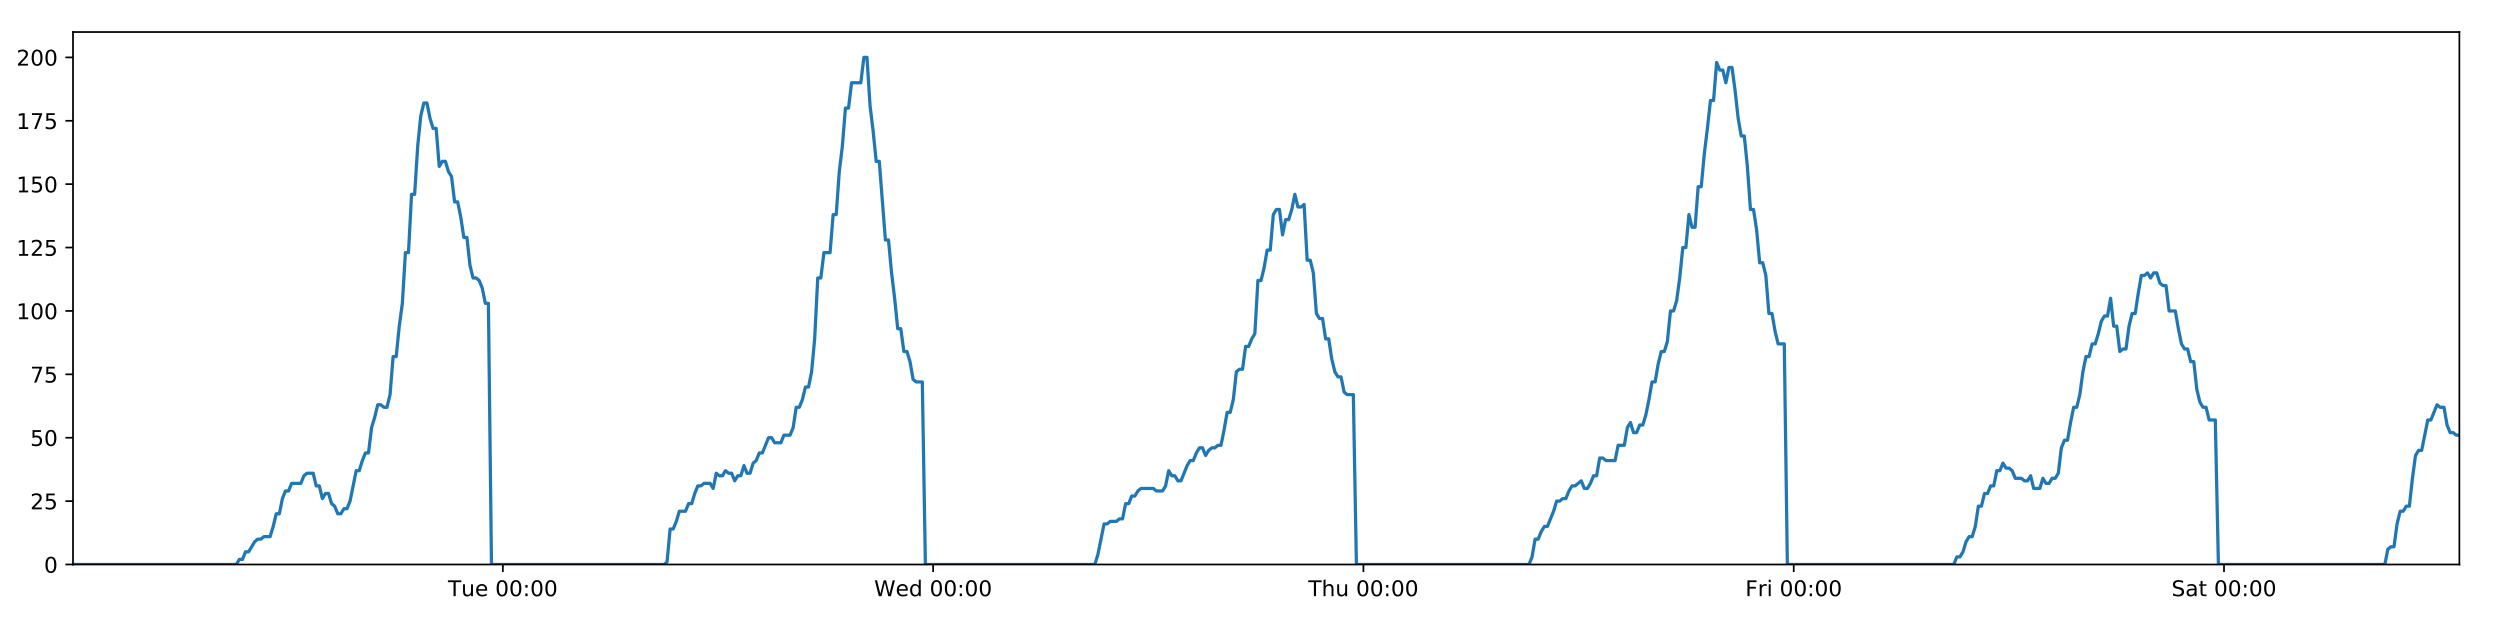
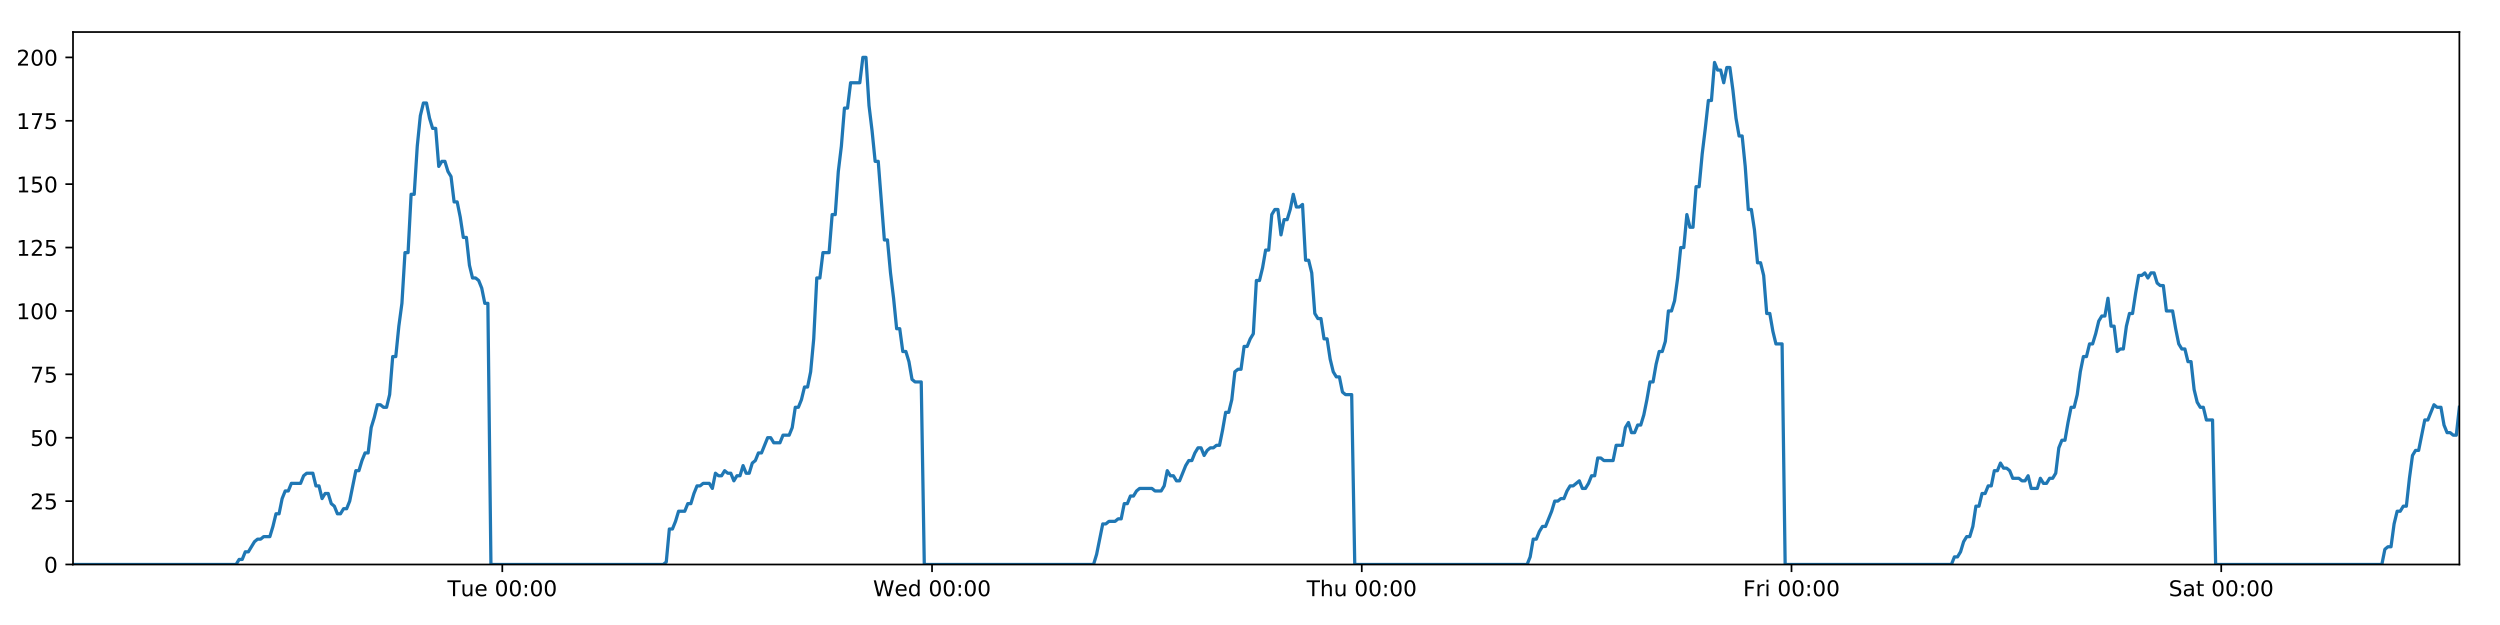
<svg xmlns="http://www.w3.org/2000/svg" xmlns:xlink="http://www.w3.org/1999/xlink" height="288pt" version="1.1" viewBox="0 0 1152 288" width="1152pt">
  <defs>
    <style type="text/css">
*{stroke-linecap:butt;stroke-linejoin:round;}
  </style>
  </defs>
  <g id="figure_1">
    <g id="patch_1">
      <path d="M 0 288  L 1152 288  L 1152 0  L 0 0  z " style="fill:#ffffff;" />
    </g>
    <g id="axes_1">
      <g id="patch_2">
        <path d="M 33.64 260.12  L 1133.28 260.12  L 1133.28 14.76  L 33.64 14.76  z " style="fill:#ffffff;" />
      </g>
      <g id="matplotlib.axis_1">
        <g id="xtick_1">
          <g id="line2d_1">
            <defs>
-               <path d="M 0 0  L 0 3.5  " id="m6c46f90f9c" style="stroke:#000000;stroke-width:0.8;" />
-             </defs>
-             <g>
-               <use style="stroke:#000000;stroke-width:0.8;" x="231.715" xlink:href="#m6c46f90f9c" y="260.12" />
+               <path d="M 0 0  L 0 3.5  " id="mdde2685c24" style="stroke:#000000;stroke-width:0.8;" />
+             </defs>
+             <g>
+               <use style="stroke:#000000;stroke-width:0.8;" x="231.46" xlink:href="#mdde2685c24" y="260.12" />
            </g>
          </g>
          <g id="text_1">
            <defs>
              <path d="M -0.297 72.906  L 61.375 72.906  L 61.375 64.594  L 35.5 64.594  L 35.5 0  L 25.594 0  L 25.594 64.594  L -0.297 64.594  z " id="DejaVuSans-84" />
              <path d="M 8.5 21.578  L 8.5 54.688  L 17.484 54.688  L 17.484 21.922  Q 17.484 14.156 20.5 10.266  Q 23.531 6.391 29.594 6.391  Q 36.859 6.391 41.078 11.031  Q 45.312 15.672 45.312 23.688  L 45.312 54.688  L 54.297 54.688  L 54.297 0  L 45.312 0  L 45.312 8.406  Q 42.047 3.422 37.719 1  Q 33.406 -1.422 27.688 -1.422  Q 18.266 -1.422 13.375 4.438  Q 8.5 10.297 8.5 21.578  z M 31.109 56  z " id="DejaVuSans-117" />
              <path d="M 56.203 29.594  L 56.203 25.203  L 14.891 25.203  Q 15.484 15.922 20.484 11.062  Q 25.484 6.203 34.422 6.203  Q 39.594 6.203 44.453 7.469  Q 49.312 8.734 54.109 11.281  L 54.109 2.781  Q 49.266 0.734 44.188 -0.344  Q 39.109 -1.422 33.891 -1.422  Q 20.797 -1.422 13.156 6.188  Q 5.516 13.812 5.516 26.812  Q 5.516 40.234 12.766 48.109  Q 20.016 56 32.328 56  Q 43.359 56 49.781 48.891  Q 56.203 41.797 56.203 29.594  z M 47.219 32.234  Q 47.125 39.594 43.094 43.984  Q 39.062 48.391 32.422 48.391  Q 24.906 48.391 20.391 44.141  Q 15.875 39.891 15.188 32.172  z " id="DejaVuSans-101" />
              <path id="DejaVuSans-32" />
              <path d="M 31.781 66.406  Q 24.172 66.406 20.328 58.906  Q 16.5 51.422 16.5 36.375  Q 16.5 21.391 20.328 13.891  Q 24.172 6.391 31.781 6.391  Q 39.453 6.391 43.281 13.891  Q 47.125 21.391 47.125 36.375  Q 47.125 51.422 43.281 58.906  Q 39.453 66.406 31.781 66.406  z M 31.781 74.219  Q 44.047 74.219 50.516 64.516  Q 56.984 54.828 56.984 36.375  Q 56.984 17.969 50.516 8.266  Q 44.047 -1.422 31.781 -1.422  Q 19.531 -1.422 13.062 8.266  Q 6.594 17.969 6.594 36.375  Q 6.594 54.828 13.062 64.516  Q 19.531 74.219 31.781 74.219  z " id="DejaVuSans-48" />
              <path d="M 11.719 12.406  L 22.016 12.406  L 22.016 0  L 11.719 0  z M 11.719 51.703  L 22.016 51.703  L 22.016 39.312  L 11.719 39.312  z " id="DejaVuSans-58" />
            </defs>
-             <g transform="translate(206.4292 274.7184)scale(0.1 -0.1)">
+             <g transform="translate(206.1746 274.7184)scale(0.1 -0.1)">
              <use xlink:href="#DejaVuSans-84" />
              <use x="60.85" xlink:href="#DejaVuSans-117" />
              <use x="124.229" xlink:href="#DejaVuSans-101" />
              <use x="185.752" xlink:href="#DejaVuSans-32" />
              <use x="217.539" xlink:href="#DejaVuSans-48" />
              <use x="281.162" xlink:href="#DejaVuSans-48" />
              <use x="344.785" xlink:href="#DejaVuSans-58" />
              <use x="378.477" xlink:href="#DejaVuSans-48" />
              <use x="442.1" xlink:href="#DejaVuSans-48" />
            </g>
          </g>
        </g>
        <g id="xtick_2">
          <g id="line2d_2">
            <g>
-               <use style="stroke:#000000;stroke-width:0.8;" x="429.991" xlink:href="#m6c46f90f9c" y="260.12" />
+               <use style="stroke:#000000;stroke-width:0.8;" x="429.482" xlink:href="#mdde2685c24" y="260.12" />
            </g>
          </g>
          <g id="text_2">
            <defs>
              <path d="M 3.328 72.906  L 13.281 72.906  L 28.609 11.281  L 43.891 72.906  L 54.984 72.906  L 70.312 11.281  L 85.594 72.906  L 95.609 72.906  L 77.297 0  L 64.891 0  L 49.516 63.281  L 33.984 0  L 21.578 0  z " id="DejaVuSans-87" />
              <path d="M 45.406 46.391  L 45.406 75.984  L 54.391 75.984  L 54.391 0  L 45.406 0  L 45.406 8.203  Q 42.578 3.328 38.25 0.953  Q 33.938 -1.422 27.875 -1.422  Q 17.969 -1.422 11.734 6.484  Q 5.516 14.406 5.516 27.297  Q 5.516 40.188 11.734 48.094  Q 17.969 56 27.875 56  Q 33.938 56 38.25 53.625  Q 42.578 51.266 45.406 46.391  z M 14.797 27.297  Q 14.797 17.391 18.875 11.75  Q 22.953 6.109 30.078 6.109  Q 37.203 6.109 41.297 11.75  Q 45.406 17.391 45.406 27.297  Q 45.406 37.203 41.297 42.844  Q 37.203 48.484 30.078 48.484  Q 22.953 48.484 18.875 42.844  Q 14.797 37.203 14.797 27.297  z " id="DejaVuSans-100" />
            </defs>
-             <g transform="translate(402.8023 274.7184)scale(0.1 -0.1)">
+             <g transform="translate(402.2927 274.7184)scale(0.1 -0.1)">
              <use xlink:href="#DejaVuSans-87" />
              <use x="98.799" xlink:href="#DejaVuSans-101" />
              <use x="160.322" xlink:href="#DejaVuSans-100" />
              <use x="223.799" xlink:href="#DejaVuSans-32" />
              <use x="255.586" xlink:href="#DejaVuSans-48" />
              <use x="319.209" xlink:href="#DejaVuSans-48" />
              <use x="382.832" xlink:href="#DejaVuSans-58" />
              <use x="416.523" xlink:href="#DejaVuSans-48" />
              <use x="480.146" xlink:href="#DejaVuSans-48" />
            </g>
          </g>
        </g>
        <g id="xtick_3">
          <g id="line2d_3">
            <g>
-               <use style="stroke:#000000;stroke-width:0.8;" x="628.267" xlink:href="#m6c46f90f9c" y="260.12" />
+               <use style="stroke:#000000;stroke-width:0.8;" x="627.503" xlink:href="#mdde2685c24" y="260.12" />
            </g>
          </g>
          <g id="text_3">
            <defs>
              <path d="M 54.891 33.016  L 54.891 0  L 45.906 0  L 45.906 32.719  Q 45.906 40.484 42.875 44.328  Q 39.844 48.188 33.797 48.188  Q 26.516 48.188 22.312 43.547  Q 18.109 38.922 18.109 30.906  L 18.109 0  L 9.078 0  L 9.078 75.984  L 18.109 75.984  L 18.109 46.188  Q 21.344 51.125 25.703 53.562  Q 30.078 56 35.797 56  Q 45.219 56 50.047 50.172  Q 54.891 44.344 54.891 33.016  z " id="DejaVuSans-104" />
            </defs>
-             <g transform="translate(602.8777 274.7184)scale(0.1 -0.1)">
+             <g transform="translate(602.1131 274.7184)scale(0.1 -0.1)">
              <use xlink:href="#DejaVuSans-84" />
              <use x="61.084" xlink:href="#DejaVuSans-104" />
              <use x="124.463" xlink:href="#DejaVuSans-117" />
              <use x="187.842" xlink:href="#DejaVuSans-32" />
              <use x="219.629" xlink:href="#DejaVuSans-48" />
              <use x="283.252" xlink:href="#DejaVuSans-48" />
              <use x="346.875" xlink:href="#DejaVuSans-58" />
              <use x="380.566" xlink:href="#DejaVuSans-48" />
              <use x="444.189" xlink:href="#DejaVuSans-48" />
            </g>
          </g>
        </g>
        <g id="xtick_4">
          <g id="line2d_4">
            <g>
-               <use style="stroke:#000000;stroke-width:0.8;" x="826.544" xlink:href="#m6c46f90f9c" y="260.12" />
+               <use style="stroke:#000000;stroke-width:0.8;" x="825.524" xlink:href="#mdde2685c24" y="260.12" />
            </g>
          </g>
          <g id="text_4">
            <defs>
              <path d="M 9.812 72.906  L 51.703 72.906  L 51.703 64.594  L 19.672 64.594  L 19.672 43.109  L 48.578 43.109  L 48.578 34.812  L 19.672 34.812  L 19.672 0  L 9.812 0  z " id="DejaVuSans-70" />
              <path d="M 41.109 46.297  Q 39.594 47.172 37.812 47.578  Q 36.031 48 33.891 48  Q 26.266 48 22.188 43.047  Q 18.109 38.094 18.109 28.812  L 18.109 0  L 9.078 0  L 9.078 54.688  L 18.109 54.688  L 18.109 46.188  Q 20.953 51.172 25.484 53.578  Q 30.031 56 36.531 56  Q 37.453 56 38.578 55.875  Q 39.703 55.766 41.062 55.516  z " id="DejaVuSans-114" />
              <path d="M 9.422 54.688  L 18.406 54.688  L 18.406 0  L 9.422 0  z M 9.422 75.984  L 18.406 75.984  L 18.406 64.594  L 9.422 64.594  z " id="DejaVuSans-105" />
            </defs>
-             <g transform="translate(804.2304 274.7184)scale(0.1 -0.1)">
+             <g transform="translate(803.2109 274.7184)scale(0.1 -0.1)">
              <use xlink:href="#DejaVuSans-70" />
              <use x="57.41" xlink:href="#DejaVuSans-114" />
              <use x="98.523" xlink:href="#DejaVuSans-105" />
              <use x="126.307" xlink:href="#DejaVuSans-32" />
              <use x="158.094" xlink:href="#DejaVuSans-48" />
              <use x="221.717" xlink:href="#DejaVuSans-48" />
              <use x="285.34" xlink:href="#DejaVuSans-58" />
              <use x="319.031" xlink:href="#DejaVuSans-48" />
              <use x="382.654" xlink:href="#DejaVuSans-48" />
            </g>
          </g>
        </g>
        <g id="xtick_5">
          <g id="line2d_5">
            <g>
-               <use style="stroke:#000000;stroke-width:0.8;" x="1024.82" xlink:href="#m6c46f90f9c" y="260.12" />
+               <use style="stroke:#000000;stroke-width:0.8;" x="1023.545" xlink:href="#mdde2685c24" y="260.12" />
            </g>
          </g>
          <g id="text_5">
            <defs>
              <path d="M 53.516 70.516  L 53.516 60.891  Q 47.906 63.578 42.922 64.891  Q 37.938 66.219 33.297 66.219  Q 25.25 66.219 20.875 63.094  Q 16.5 59.969 16.5 54.203  Q 16.5 49.359 19.406 46.891  Q 22.312 44.438 30.422 42.922  L 36.375 41.703  Q 47.406 39.594 52.656 34.297  Q 57.906 29 57.906 20.125  Q 57.906 9.516 50.797 4.047  Q 43.703 -1.422 29.984 -1.422  Q 24.812 -1.422 18.969 -0.25  Q 13.141 0.922 6.891 3.219  L 6.891 13.375  Q 12.891 10.016 18.656 8.297  Q 24.422 6.594 29.984 6.594  Q 38.422 6.594 43.016 9.906  Q 47.609 13.234 47.609 19.391  Q 47.609 24.75 44.312 27.781  Q 41.016 30.812 33.5 32.328  L 27.484 33.5  Q 16.453 35.688 11.516 40.375  Q 6.594 45.062 6.594 53.422  Q 6.594 63.094 13.406 68.656  Q 20.219 74.219 32.172 74.219  Q 37.312 74.219 42.625 73.281  Q 47.953 72.359 53.516 70.516  z " id="DejaVuSans-83" />
              <path d="M 34.281 27.484  Q 23.391 27.484 19.188 25  Q 14.984 22.516 14.984 16.5  Q 14.984 11.719 18.141 8.906  Q 21.297 6.109 26.703 6.109  Q 34.188 6.109 38.703 11.406  Q 43.219 16.703 43.219 25.484  L 43.219 27.484  z M 52.203 31.203  L 52.203 0  L 43.219 0  L 43.219 8.297  Q 40.141 3.328 35.547 0.953  Q 30.953 -1.422 24.312 -1.422  Q 15.922 -1.422 10.953 3.297  Q 6 8.016 6 15.922  Q 6 25.141 12.172 29.828  Q 18.359 34.516 30.609 34.516  L 43.219 34.516  L 43.219 35.406  Q 43.219 41.609 39.141 45  Q 35.062 48.391 27.688 48.391  Q 23 48.391 18.547 47.266  Q 14.109 46.141 10.016 43.891  L 10.016 52.203  Q 14.938 54.109 19.578 55.047  Q 24.219 56 28.609 56  Q 40.484 56 46.344 49.844  Q 52.203 43.703 52.203 31.203  z " id="DejaVuSans-97" />
              <path d="M 18.312 70.219  L 18.312 54.688  L 36.812 54.688  L 36.812 47.703  L 18.312 47.703  L 18.312 18.016  Q 18.312 11.328 20.141 9.422  Q 21.969 7.516 27.594 7.516  L 36.812 7.516  L 36.812 0  L 27.594 0  Q 17.188 0 13.234 3.875  Q 9.281 7.766 9.281 18.016  L 9.281 47.703  L 2.688 47.703  L 2.688 54.688  L 9.281 54.688  L 9.281 70.219  z " id="DejaVuSans-116" />
            </defs>
-             <g transform="translate(1000.623 274.7184)scale(0.1 -0.1)">
+             <g transform="translate(999.3485 274.7184)scale(0.1 -0.1)">
              <use xlink:href="#DejaVuSans-83" />
              <use x="63.477" xlink:href="#DejaVuSans-97" />
              <use x="124.756" xlink:href="#DejaVuSans-116" />
              <use x="163.965" xlink:href="#DejaVuSans-32" />
              <use x="195.752" xlink:href="#DejaVuSans-48" />
              <use x="259.375" xlink:href="#DejaVuSans-48" />
              <use x="322.998" xlink:href="#DejaVuSans-58" />
              <use x="356.689" xlink:href="#DejaVuSans-48" />
              <use x="420.312" xlink:href="#DejaVuSans-48" />
            </g>
          </g>
        </g>
      </g>
      <g id="matplotlib.axis_2">
        <g id="ytick_1">
          <g id="line2d_6">
            <defs>
-               <path d="M 0 0  L -3.5 0  " id="me569931a56" style="stroke:#000000;stroke-width:0.8;" />
-             </defs>
-             <g>
-               <use style="stroke:#000000;stroke-width:0.8;" x="33.64" xlink:href="#me569931a56" y="260.12" />
+               <path d="M 0 0  L -3.5 0  " id="m62f474bc1e" style="stroke:#000000;stroke-width:0.8;" />
+             </defs>
+             <g>
+               <use style="stroke:#000000;stroke-width:0.8;" x="33.64" xlink:href="#m62f474bc1e" y="260.12" />
            </g>
          </g>
          <g id="text_6">
            <g transform="translate(20.2775 263.9192)scale(0.1 -0.1)">
              <use xlink:href="#DejaVuSans-48" />
            </g>
          </g>
        </g>
        <g id="ytick_2">
          <g id="line2d_7">
            <g>
-               <use style="stroke:#000000;stroke-width:0.8;" x="33.64" xlink:href="#me569931a56" y="230.91" />
+               <use style="stroke:#000000;stroke-width:0.8;" x="33.64" xlink:href="#m62f474bc1e" y="230.91" />
            </g>
          </g>
          <g id="text_7">
            <defs>
              <path d="M 19.188 8.297  L 53.609 8.297  L 53.609 0  L 7.328 0  L 7.328 8.297  Q 12.938 14.109 22.625 23.891  Q 32.328 33.688 34.812 36.531  Q 39.547 41.844 41.422 45.531  Q 43.312 49.219 43.312 52.781  Q 43.312 58.594 39.234 62.25  Q 35.156 65.922 28.609 65.922  Q 23.969 65.922 18.812 64.312  Q 13.672 62.703 7.812 59.422  L 7.812 69.391  Q 13.766 71.781 18.938 73  Q 24.125 74.219 28.422 74.219  Q 39.75 74.219 46.484 68.547  Q 53.219 62.891 53.219 53.422  Q 53.219 48.922 51.531 44.891  Q 49.859 40.875 45.406 35.406  Q 44.188 33.984 37.641 27.219  Q 31.109 20.453 19.188 8.297  z " id="DejaVuSans-50" />
              <path d="M 10.797 72.906  L 49.516 72.906  L 49.516 64.594  L 19.828 64.594  L 19.828 46.734  Q 21.969 47.469 24.109 47.828  Q 26.266 48.188 28.422 48.188  Q 40.625 48.188 47.75 41.5  Q 54.891 34.812 54.891 23.391  Q 54.891 11.625 47.562 5.094  Q 40.234 -1.422 26.906 -1.422  Q 22.312 -1.422 17.547 -0.641  Q 12.797 0.141 7.719 1.703  L 7.719 11.625  Q 12.109 9.234 16.797 8.062  Q 21.484 6.891 26.703 6.891  Q 35.156 6.891 40.078 11.328  Q 45.016 15.766 45.016 23.391  Q 45.016 31 40.078 35.438  Q 35.156 39.891 26.703 39.891  Q 22.75 39.891 18.812 39.016  Q 14.891 38.141 10.797 36.281  z " id="DejaVuSans-53" />
            </defs>
            <g transform="translate(13.915 234.7097)scale(0.1 -0.1)">
              <use xlink:href="#DejaVuSans-50" />
              <use x="63.623" xlink:href="#DejaVuSans-53" />
            </g>
          </g>
        </g>
        <g id="ytick_3">
          <g id="line2d_8">
            <g>
-               <use style="stroke:#000000;stroke-width:0.8;" x="33.64" xlink:href="#me569931a56" y="201.701" />
+               <use style="stroke:#000000;stroke-width:0.8;" x="33.64" xlink:href="#m62f474bc1e" y="201.701" />
            </g>
          </g>
          <g id="text_8">
            <g transform="translate(13.915 205.5002)scale(0.1 -0.1)">
              <use xlink:href="#DejaVuSans-53" />
              <use x="63.623" xlink:href="#DejaVuSans-48" />
            </g>
          </g>
        </g>
        <g id="ytick_4">
          <g id="line2d_9">
            <g>
-               <use style="stroke:#000000;stroke-width:0.8;" x="33.64" xlink:href="#me569931a56" y="172.491" />
+               <use style="stroke:#000000;stroke-width:0.8;" x="33.64" xlink:href="#m62f474bc1e" y="172.491" />
            </g>
          </g>
          <g id="text_9">
            <defs>
              <path d="M 8.203 72.906  L 55.078 72.906  L 55.078 68.703  L 28.609 0  L 18.312 0  L 43.219 64.594  L 8.203 64.594  z " id="DejaVuSans-55" />
            </defs>
            <g transform="translate(13.915 176.2906)scale(0.1 -0.1)">
              <use xlink:href="#DejaVuSans-55" />
              <use x="63.623" xlink:href="#DejaVuSans-53" />
            </g>
          </g>
        </g>
        <g id="ytick_5">
          <g id="line2d_10">
            <g>
-               <use style="stroke:#000000;stroke-width:0.8;" x="33.64" xlink:href="#me569931a56" y="143.282" />
+               <use style="stroke:#000000;stroke-width:0.8;" x="33.64" xlink:href="#m62f474bc1e" y="143.282" />
            </g>
          </g>
          <g id="text_10">
            <defs>
              <path d="M 12.406 8.297  L 28.516 8.297  L 28.516 63.922  L 10.984 60.406  L 10.984 69.391  L 28.422 72.906  L 38.281 72.906  L 38.281 8.297  L 54.391 8.297  L 54.391 0  L 12.406 0  z " id="DejaVuSans-49" />
            </defs>
            <g transform="translate(7.5525 147.0811)scale(0.1 -0.1)">
              <use xlink:href="#DejaVuSans-49" />
              <use x="63.623" xlink:href="#DejaVuSans-48" />
              <use x="127.246" xlink:href="#DejaVuSans-48" />
            </g>
          </g>
        </g>
        <g id="ytick_6">
          <g id="line2d_11">
            <g>
-               <use style="stroke:#000000;stroke-width:0.8;" x="33.64" xlink:href="#me569931a56" y="114.072" />
+               <use style="stroke:#000000;stroke-width:0.8;" x="33.64" xlink:href="#m62f474bc1e" y="114.072" />
            </g>
          </g>
          <g id="text_11">
            <g transform="translate(7.5525 117.8716)scale(0.1 -0.1)">
              <use xlink:href="#DejaVuSans-49" />
              <use x="63.623" xlink:href="#DejaVuSans-50" />
              <use x="127.246" xlink:href="#DejaVuSans-53" />
            </g>
          </g>
        </g>
        <g id="ytick_7">
          <g id="line2d_12">
            <g>
-               <use style="stroke:#000000;stroke-width:0.8;" x="33.64" xlink:href="#me569931a56" y="84.863" />
+               <use style="stroke:#000000;stroke-width:0.8;" x="33.64" xlink:href="#m62f474bc1e" y="84.863" />
            </g>
          </g>
          <g id="text_12">
            <g transform="translate(7.5525 88.66208)scale(0.1 -0.1)">
              <use xlink:href="#DejaVuSans-49" />
              <use x="63.623" xlink:href="#DejaVuSans-53" />
              <use x="127.246" xlink:href="#DejaVuSans-48" />
            </g>
          </g>
        </g>
        <g id="ytick_8">
          <g id="line2d_13">
            <g>
-               <use style="stroke:#000000;stroke-width:0.8;" x="33.64" xlink:href="#me569931a56" y="55.653" />
+               <use style="stroke:#000000;stroke-width:0.8;" x="33.64" xlink:href="#m62f474bc1e" y="55.653" />
            </g>
          </g>
          <g id="text_13">
            <g transform="translate(7.5525 59.45255)scale(0.1 -0.1)">
              <use xlink:href="#DejaVuSans-49" />
              <use x="63.623" xlink:href="#DejaVuSans-55" />
              <use x="127.246" xlink:href="#DejaVuSans-53" />
            </g>
          </g>
        </g>
        <g id="ytick_9">
          <g id="line2d_14">
            <g>
-               <use style="stroke:#000000;stroke-width:0.8;" x="33.64" xlink:href="#me569931a56" y="26.444" />
+               <use style="stroke:#000000;stroke-width:0.8;" x="33.64" xlink:href="#m62f474bc1e" y="26.444" />
            </g>
          </g>
          <g id="text_14">
            <g transform="translate(7.5525 30.24303)scale(0.1 -0.1)">
              <use xlink:href="#DejaVuSans-50" />
              <use x="63.623" xlink:href="#DejaVuSans-48" />
              <use x="127.246" xlink:href="#DejaVuSans-48" />
            </g>
          </g>
        </g>
      </g>
      <g id="line2d_15">
-         <path clip-path="url(#p97edad20d0)" d="M 33.64 260.12  L 108.874 260.12  L 110.292 257.783  L 111.71 257.783  L 113.129 254.278  L 114.547 254.278  L 117.381 249.605  L 118.798 248.436  L 120.214 248.436  L 121.631 247.268  L 124.465 247.268  L 125.883 242.594  L 127.3 236.752  L 128.716 236.752  L 130.133 229.742  L 131.552 226.237  L 132.969 226.237  L 134.386 222.732  L 138.636 222.732  L 140.052 219.227  L 141.468 218.058  L 144.302 218.058  L 145.719 223.9  L 147.135 223.9  L 148.554 229.742  L 149.97 227.405  L 151.388 227.405  L 152.804 232.079  L 154.22 233.247  L 155.638 236.752  L 157.055 236.752  L 158.474 234.416  L 159.889 234.416  L 161.305 230.91  L 164.137 216.89  L 165.553 216.89  L 166.97 212.216  L 168.387 208.711  L 169.805 208.711  L 171.221 197.027  L 172.644 192.354  L 174.065 186.512  L 175.481 186.512  L 176.898 187.68  L 178.314 187.68  L 179.731 181.838  L 181.148 164.313  L 182.564 164.313  L 183.981 150.292  L 185.398 139.777  L 186.815 116.409  L 188.231 116.409  L 189.647 89.536  L 191.066 89.536  L 192.482 67.337  L 193.898 53.317  L 195.314 47.475  L 196.729 47.475  L 198.146 54.485  L 199.561 59.158  L 200.978 59.158  L 202.396 76.684  L 203.811 74.347  L 205.23 74.347  L 206.647 79.021  L 208.063 81.358  L 209.481 93.042  L 210.897 93.042  L 212.313 100.052  L 213.728 109.399  L 215.143 109.399  L 216.56 122.251  L 217.976 128.093  L 219.394 128.093  L 220.809 129.261  L 222.225 132.766  L 223.641 139.777  L 225.056 139.777  L 226.471 260.12  L 305.978 260.12  L 307.371 258.952  L 308.791 243.763  L 310.211 243.763  L 311.63 240.258  L 313.047 235.584  L 315.884 235.584  L 317.301 232.079  L 318.717 232.079  L 320.134 227.405  L 321.551 223.9  L 322.967 223.9  L 324.385 222.732  L 327.217 222.732  L 328.633 225.069  L 330.053 218.058  L 331.472 219.227  L 332.887 219.227  L 334.304 216.89  L 335.721 218.058  L 337.138 218.058  L 338.554 221.563  L 339.97 219.227  L 341.387 219.227  L 342.805 214.553  L 344.22 218.058  L 345.636 218.058  L 347.051 213.385  L 348.47 212.216  L 349.889 208.711  L 351.306 208.711  L 354.138 201.701  L 355.556 201.701  L 356.974 204.038  L 359.816 204.038  L 361.231 200.533  L 364.066 200.533  L 365.485 197.027  L 366.901 187.68  L 368.317 187.68  L 369.733 184.175  L 371.149 178.333  L 372.566 178.333  L 373.985 171.323  L 375.401 156.134  L 376.818 128.093  L 378.239 128.093  L 379.661 116.409  L 382.493 116.409  L 383.914 98.883  L 385.33 98.883  L 386.746 79.021  L 388.162 67.337  L 389.578 49.811  L 390.994 49.811  L 392.412 38.128  L 396.66 38.128  L 398.079 26.444  L 399.498 26.444  L 400.913 48.643  L 402.33 60.327  L 403.746 74.347  L 405.165 74.347  L 407.997 110.567  L 409.417 110.567  L 410.832 125.756  L 412.249 137.44  L 413.664 151.461  L 415.084 151.461  L 416.5 161.976  L 417.917 161.976  L 419.337 166.65  L 420.753 174.828  L 422.17 175.997  L 425.003 175.997  L 426.418 260.12  L 504.508 260.12  L 505.924 255.446  L 508.757 241.426  L 510.176 241.426  L 511.592 240.258  L 514.429 240.258  L 515.845 239.089  L 517.261 239.089  L 518.68 232.079  L 520.098 232.079  L 521.515 228.574  L 522.933 228.574  L 524.35 226.237  L 525.768 225.069  L 531.437 225.069  L 532.86 226.237  L 535.692 226.237  L 537.108 223.9  L 538.526 216.89  L 539.942 219.227  L 541.361 219.227  L 542.779 221.563  L 544.195 221.563  L 547.028 214.553  L 548.447 212.216  L 549.865 212.216  L 551.281 208.711  L 552.699 206.374  L 554.118 206.374  L 555.534 209.88  L 556.952 207.543  L 558.37 206.374  L 559.789 206.374  L 561.209 205.206  L 562.625 205.206  L 564.042 198.196  L 565.46 190.017  L 566.88 190.017  L 568.299 184.175  L 569.717 171.323  L 571.133 170.155  L 572.554 170.155  L 573.973 159.639  L 575.392 159.639  L 576.809 156.134  L 578.227 153.797  L 579.646 129.261  L 581.075 129.261  L 582.492 123.419  L 583.909 115.241  L 585.327 115.241  L 586.744 98.883  L 588.16 96.547  L 589.577 96.547  L 590.995 108.23  L 592.416 101.22  L 593.831 101.22  L 595.247 96.547  L 596.666 89.536  L 598.088 95.378  L 599.508 95.378  L 600.926 94.21  L 602.346 119.914  L 603.764 119.914  L 605.18 125.756  L 606.598 144.45  L 608.017 146.787  L 609.435 146.787  L 610.853 156.134  L 612.269 156.134  L 613.687 165.481  L 615.106 171.323  L 616.522 173.66  L 617.941 173.66  L 619.36 180.67  L 620.775 181.838  L 623.613 181.838  L 625.032 260.12  L 704.548 260.12  L 705.964 256.615  L 707.379 248.436  L 708.795 248.436  L 710.214 244.931  L 711.63 242.594  L 713.046 242.594  L 715.882 235.584  L 717.299 230.91  L 718.718 230.91  L 720.134 229.742  L 721.551 229.742  L 722.967 226.237  L 724.386 223.9  L 725.803 223.9  L 728.637 221.563  L 730.054 225.069  L 731.472 225.069  L 732.888 222.732  L 734.306 219.227  L 735.723 219.227  L 737.14 211.048  L 738.557 211.048  L 739.973 212.216  L 744.225 212.216  L 745.644 205.206  L 748.477 205.206  L 749.895 197.027  L 751.313 194.691  L 752.732 199.364  L 754.15 199.364  L 755.575 195.859  L 756.991 195.859  L 758.407 191.186  L 759.825 184.175  L 761.241 175.997  L 762.66 175.997  L 764.077 167.818  L 765.496 161.976  L 766.914 161.976  L 768.333 157.302  L 769.752 143.282  L 771.172 143.282  L 772.591 138.608  L 774.009 128.093  L 775.428 114.072  L 776.845 114.072  L 778.261 98.883  L 779.677 104.725  L 781.094 104.725  L 782.511 86.031  L 783.928 86.031  L 785.35 70.842  L 786.768 59.158  L 788.185 46.306  L 789.604 46.306  L 791.024 28.781  L 792.442 32.286  L 793.858 32.286  L 795.276 38.128  L 796.691 31.117  L 798.107 31.117  L 799.523 41.633  L 800.94 54.485  L 802.356 62.664  L 803.772 62.664  L 805.188 76.684  L 806.609 96.547  L 808.025 96.547  L 809.443 105.894  L 810.861 121.083  L 812.277 121.083  L 813.694 126.925  L 815.112 144.45  L 816.53 144.45  L 817.946 152.629  L 819.362 158.471  L 822.197 158.471  L 823.613 260.12  L 900.317 260.12  L 901.71 256.615  L 903.127 256.615  L 904.543 254.278  L 905.959 249.605  L 907.375 247.268  L 908.794 247.268  L 910.211 242.594  L 911.628 233.247  L 913.046 233.247  L 914.462 227.405  L 915.877 227.405  L 917.293 223.9  L 918.712 223.9  L 920.127 216.89  L 921.543 216.89  L 922.96 213.385  L 924.376 215.722  L 925.792 215.722  L 927.208 216.89  L 928.625 220.395  L 931.463 220.395  L 932.879 221.563  L 934.295 221.563  L 935.711 219.227  L 937.128 225.069  L 939.959 225.069  L 941.374 220.395  L 942.791 222.732  L 944.209 222.732  L 945.626 220.395  L 947.045 220.395  L 948.462 218.058  L 949.877 206.374  L 951.293 202.869  L 952.711 202.869  L 954.126 194.691  L 955.543 187.68  L 956.958 187.68  L 958.377 181.838  L 959.799 171.323  L 961.216 164.313  L 962.636 164.313  L 964.052 158.471  L 965.468 158.471  L 966.888 153.797  L 968.305 147.955  L 969.722 145.619  L 971.142 145.619  L 972.559 137.44  L 973.976 150.292  L 975.392 150.292  L 976.814 161.976  L 978.231 160.808  L 979.646 160.808  L 981.062 150.292  L 982.478 144.45  L 983.897 144.45  L 985.313 135.103  L 986.73 126.925  L 988.148 126.925  L 989.564 125.756  L 990.981 128.093  L 992.402 125.756  L 993.831 125.756  L 995.252 130.43  L 996.673 131.598  L 998.095 131.598  L 999.528 143.282  L 1002.372 143.282  L 1003.795 151.461  L 1005.212 158.471  L 1006.635 160.808  L 1008.053 160.808  L 1009.472 166.65  L 1010.889 166.65  L 1012.308 179.502  L 1013.725 185.344  L 1015.142 187.68  L 1016.557 187.68  L 1017.975 193.522  L 1020.809 193.522  L 1022.238 260.12  L 1098.929 260.12  L 1100.321 253.11  L 1101.738 251.941  L 1103.155 251.941  L 1104.573 241.426  L 1105.988 235.584  L 1107.403 235.584  L 1108.819 233.247  L 1110.234 233.247  L 1111.649 220.395  L 1113.067 209.88  L 1114.482 207.543  L 1115.897 207.543  L 1118.728 193.522  L 1120.143 193.522  L 1122.976 186.512  L 1124.392 187.68  L 1126.191 187.68  L 1127.607 195.859  L 1129.026 199.364  L 1130.441 199.364  L 1131.859 200.533  L 1133.28 200.533  L 1133.28 200.533  " style="fill:none;stroke:#1f77b4;stroke-linecap:square;stroke-width:1.5;" />
+         <path clip-path="url(#pb59f11a8b0)" d="M 33.64 260.12  L 108.777 260.12  L 110.193 257.783  L 111.61 257.783  L 113.026 254.278  L 114.443 254.278  L 117.273 249.605  L 118.689 248.436  L 120.103 248.436  L 121.518 247.268  L 124.348 247.268  L 125.764 242.594  L 127.179 236.752  L 128.594 236.752  L 130.009 229.742  L 131.426 226.237  L 132.841 226.237  L 134.257 222.732  L 138.501 222.732  L 139.915 219.227  L 141.329 218.058  L 144.16 218.058  L 145.575 223.9  L 146.989 223.9  L 148.406 229.742  L 149.821 227.405  L 151.236 227.405  L 152.651 232.079  L 154.065 233.247  L 155.481 236.752  L 156.896 236.752  L 158.313 234.416  L 159.726 234.416  L 161.141 230.91  L 163.97 216.89  L 165.384 216.89  L 166.798 212.216  L 168.214 208.711  L 169.63 208.711  L 171.044 197.027  L 172.465 192.354  L 173.885 186.512  L 175.299 186.512  L 176.714 187.68  L 178.128 187.68  L 179.544 181.838  L 180.958 164.313  L 182.372 164.313  L 183.787 150.292  L 185.203 139.777  L 186.618 116.409  L 188.033 116.409  L 189.447 89.536  L 190.864 89.536  L 192.278 67.337  L 193.692 53.317  L 195.106 47.475  L 196.52 47.475  L 197.934 54.485  L 199.348 59.158  L 200.763 59.158  L 202.179 76.684  L 203.592 74.347  L 205.009 74.347  L 206.425 79.021  L 207.839 81.358  L 209.255 93.042  L 210.669 93.042  L 212.083 100.052  L 213.497 109.399  L 214.91 109.399  L 216.325 122.251  L 217.739 128.093  L 219.155 128.093  L 220.569 129.261  L 221.983 132.766  L 223.397 139.777  L 224.81 139.777  L 226.223 260.12  L 305.628 260.12  L 307.019 258.952  L 308.438 243.763  L 309.855 243.763  L 311.273 240.258  L 312.687 235.584  L 315.522 235.584  L 316.936 232.079  L 318.351 232.079  L 319.766 227.405  L 321.181 223.9  L 322.595 223.9  L 324.011 222.732  L 326.839 222.732  L 328.254 225.069  L 329.672 218.058  L 331.089 219.227  L 332.502 219.227  L 333.917 216.89  L 335.333 218.058  L 336.748 218.058  L 338.162 221.563  L 339.576 219.227  L 340.991 219.227  L 342.407 214.553  L 343.821 218.058  L 345.235 218.058  L 346.648 213.385  L 348.065 212.216  L 349.482 208.711  L 350.898 208.711  L 353.726 201.701  L 355.142 201.701  L 356.559 204.038  L 359.397 204.038  L 360.81 200.533  L 363.641 200.533  L 365.058 197.027  L 366.473 187.68  L 367.887 187.68  L 369.301 184.175  L 370.716 178.333  L 372.13 178.333  L 373.547 171.323  L 374.962 156.134  L 376.377 128.093  L 377.796 128.093  L 379.216 116.409  L 382.045 116.409  L 383.463 98.883  L 384.878 98.883  L 386.292 79.021  L 387.706 67.337  L 389.12 49.811  L 390.535 49.811  L 391.951 38.128  L 396.193 38.128  L 397.61 26.444  L 399.027 26.444  L 400.441 48.643  L 401.856 60.327  L 403.27 74.347  L 404.688 74.347  L 407.516 110.567  L 408.933 110.567  L 410.347 125.756  L 411.762 137.44  L 413.176 151.461  L 414.594 151.461  L 416.008 161.976  L 417.423 161.976  L 418.841 166.65  L 420.255 174.828  L 421.67 175.997  L 424.5 175.997  L 425.913 260.12  L 503.903 260.12  L 505.317 255.446  L 508.146 241.426  L 509.563 241.426  L 510.977 240.258  L 513.811 240.258  L 515.225 239.089  L 516.64 239.089  L 518.056 232.079  L 519.472 232.079  L 520.887 228.574  L 522.304 228.574  L 523.719 226.237  L 525.135 225.069  L 530.797 225.069  L 532.218 226.237  L 535.046 226.237  L 536.461 223.9  L 537.877 216.89  L 539.291 219.227  L 540.708 219.227  L 542.125 221.563  L 543.539 221.563  L 546.368 214.553  L 547.785 212.216  L 549.202 212.216  L 550.615 208.711  L 552.032 206.374  L 553.449 206.374  L 554.863 209.88  L 556.279 207.543  L 557.696 206.374  L 559.113 206.374  L 560.53 205.206  L 561.945 205.206  L 563.36 198.196  L 564.776 190.017  L 566.194 190.017  L 567.612 184.175  L 569.028 171.323  L 570.442 170.155  L 571.861 170.155  L 573.278 159.639  L 574.695 159.639  L 576.11 156.134  L 577.527 153.797  L 578.944 129.261  L 580.371 129.261  L 581.787 123.419  L 583.201 115.241  L 584.617 115.241  L 586.033 98.883  L 587.447 96.547  L 588.862 96.547  L 590.278 108.23  L 591.698 101.22  L 593.111 101.22  L 594.525 96.547  L 595.942 89.536  L 597.363 95.378  L 598.78 95.378  L 600.197 94.21  L 601.614 119.914  L 603.031 119.914  L 604.445 125.756  L 605.861 144.45  L 607.278 146.787  L 608.694 146.787  L 610.111 156.134  L 611.525 156.134  L 612.941 165.481  L 614.359 171.323  L 615.773 173.66  L 617.19 173.66  L 618.607 180.67  L 620.02 181.838  L 622.854 181.838  L 624.271 260.12  L 703.686 260.12  L 705.099 256.615  L 706.513 248.436  L 707.927 248.436  L 709.344 244.931  L 710.758 242.594  L 712.173 242.594  L 715.004 235.584  L 716.42 230.91  L 717.838 230.91  L 719.252 229.742  L 720.667 229.742  L 722.081 226.237  L 723.498 223.9  L 724.913 223.9  L 727.743 221.563  L 729.158 225.069  L 730.574 225.069  L 731.989 222.732  L 733.405 219.227  L 734.82 219.227  L 736.235 211.048  L 737.65 211.048  L 739.065 212.216  L 743.312 212.216  L 744.728 205.206  L 747.558 205.206  L 748.974 197.027  L 750.39 194.691  L 751.807 199.364  L 753.223 199.364  L 754.646 195.859  L 756.061 195.859  L 757.475 191.186  L 758.891 184.175  L 760.306 175.997  L 761.722 175.997  L 763.138 167.818  L 764.555 161.976  L 765.971 161.976  L 767.388 157.302  L 768.805 143.282  L 770.224 143.282  L 771.641 138.608  L 773.057 128.093  L 774.474 114.072  L 775.889 114.072  L 777.304 98.883  L 778.718 104.725  L 780.133 104.725  L 781.548 86.031  L 782.963 86.031  L 784.384 70.842  L 785.799 59.158  L 787.215 46.306  L 788.632 46.306  L 790.05 28.781  L 791.466 32.286  L 792.881 32.286  L 794.297 38.128  L 795.71 31.117  L 797.124 31.117  L 798.538 41.633  L 799.953 54.485  L 801.368 62.664  L 802.782 62.664  L 804.196 76.684  L 805.616 96.547  L 807.029 96.547  L 808.446 105.894  L 809.862 121.083  L 811.276 121.083  L 812.691 126.925  L 814.107 144.45  L 815.523 144.45  L 816.937 152.629  L 818.351 158.471  L 821.183 158.471  L 822.597 260.12  L 899.203 260.12  L 900.594 256.615  L 902.009 256.615  L 903.423 254.278  L 904.837 249.605  L 906.252 247.268  L 907.669 247.268  L 909.084 242.594  L 910.499 233.247  L 911.915 233.247  L 913.329 227.405  L 914.743 227.405  L 916.156 223.9  L 917.574 223.9  L 918.987 216.89  L 920.402 216.89  L 921.816 213.385  L 923.23 215.722  L 924.645 215.722  L 926.059 216.89  L 927.474 220.395  L 930.309 220.395  L 931.723 221.563  L 933.137 221.563  L 934.551 219.227  L 935.966 225.069  L 938.793 225.069  L 940.207 220.395  L 941.622 222.732  L 943.038 222.732  L 944.454 220.395  L 945.871 220.395  L 947.285 218.058  L 948.699 206.374  L 950.113 202.869  L 951.529 202.869  L 952.943 194.691  L 954.357 187.68  L 955.771 187.68  L 957.188 181.838  L 958.608 171.323  L 960.024 164.313  L 961.442 164.313  L 962.856 158.471  L 964.27 158.471  L 965.688 153.797  L 967.103 147.955  L 968.518 145.619  L 969.936 145.619  L 971.352 137.44  L 972.766 150.292  L 974.181 150.292  L 975.602 161.976  L 977.016 160.808  L 978.43 160.808  L 979.844 150.292  L 981.258 144.45  L 982.675 144.45  L 984.09 135.103  L 985.504 126.925  L 986.921 126.925  L 988.335 125.756  L 989.75 128.093  L 991.169 125.756  L 992.597 125.756  L 994.015 130.43  L 995.435 131.598  L 996.855 131.598  L 998.286 143.282  L 1001.127 143.282  L 1002.547 151.461  L 1003.963 158.471  L 1005.384 160.808  L 1006.8 160.808  L 1008.217 166.65  L 1009.632 166.65  L 1011.049 179.502  L 1012.465 185.344  L 1013.88 187.68  L 1015.293 187.68  L 1016.71 193.522  L 1019.539 193.522  L 1020.967 260.12  L 1097.559 260.12  L 1098.95 253.11  L 1100.364 251.941  L 1101.78 251.941  L 1103.196 241.426  L 1104.609 235.584  L 1106.023 235.584  L 1107.437 233.247  L 1108.85 233.247  L 1110.263 220.395  L 1111.679 209.88  L 1113.092 207.543  L 1114.506 207.543  L 1117.333 193.522  L 1118.746 193.522  L 1121.576 186.512  L 1122.989 187.68  L 1124.786 187.68  L 1126.2 195.859  L 1127.618 199.364  L 1129.031 199.364  L 1130.447 200.533  L 1131.866 200.533  L 1133.28 187.68  L 1133.28 187.68  " style="fill:none;stroke:#1f77b4;stroke-linecap:square;stroke-width:1.5;" />
      </g>
      <g id="patch_3">
        <path d="M 33.64 260.12  L 33.64 14.76  " style="fill:none;stroke:#000000;stroke-linecap:square;stroke-linejoin:miter;stroke-width:0.8;" />
      </g>
      <g id="patch_4">
        <path d="M 1133.28 260.12  L 1133.28 14.76  " style="fill:none;stroke:#000000;stroke-linecap:square;stroke-linejoin:miter;stroke-width:0.8;" />
      </g>
      <g id="patch_5">
        <path d="M 33.64 260.12  L 1133.28 260.12  " style="fill:none;stroke:#000000;stroke-linecap:square;stroke-linejoin:miter;stroke-width:0.8;" />
      </g>
      <g id="patch_6">
        <path d="M 33.64 14.76  L 1133.28 14.76  " style="fill:none;stroke:#000000;stroke-linecap:square;stroke-linejoin:miter;stroke-width:0.8;" />
      </g>
    </g>
  </g>
  <defs>
-     <clipPath id="p97edad20d0">
+     <clipPath id="pb59f11a8b0">
      <rect height="245.36" width="1099.64" x="33.64" y="14.76" />
    </clipPath>
  </defs>
</svg>
